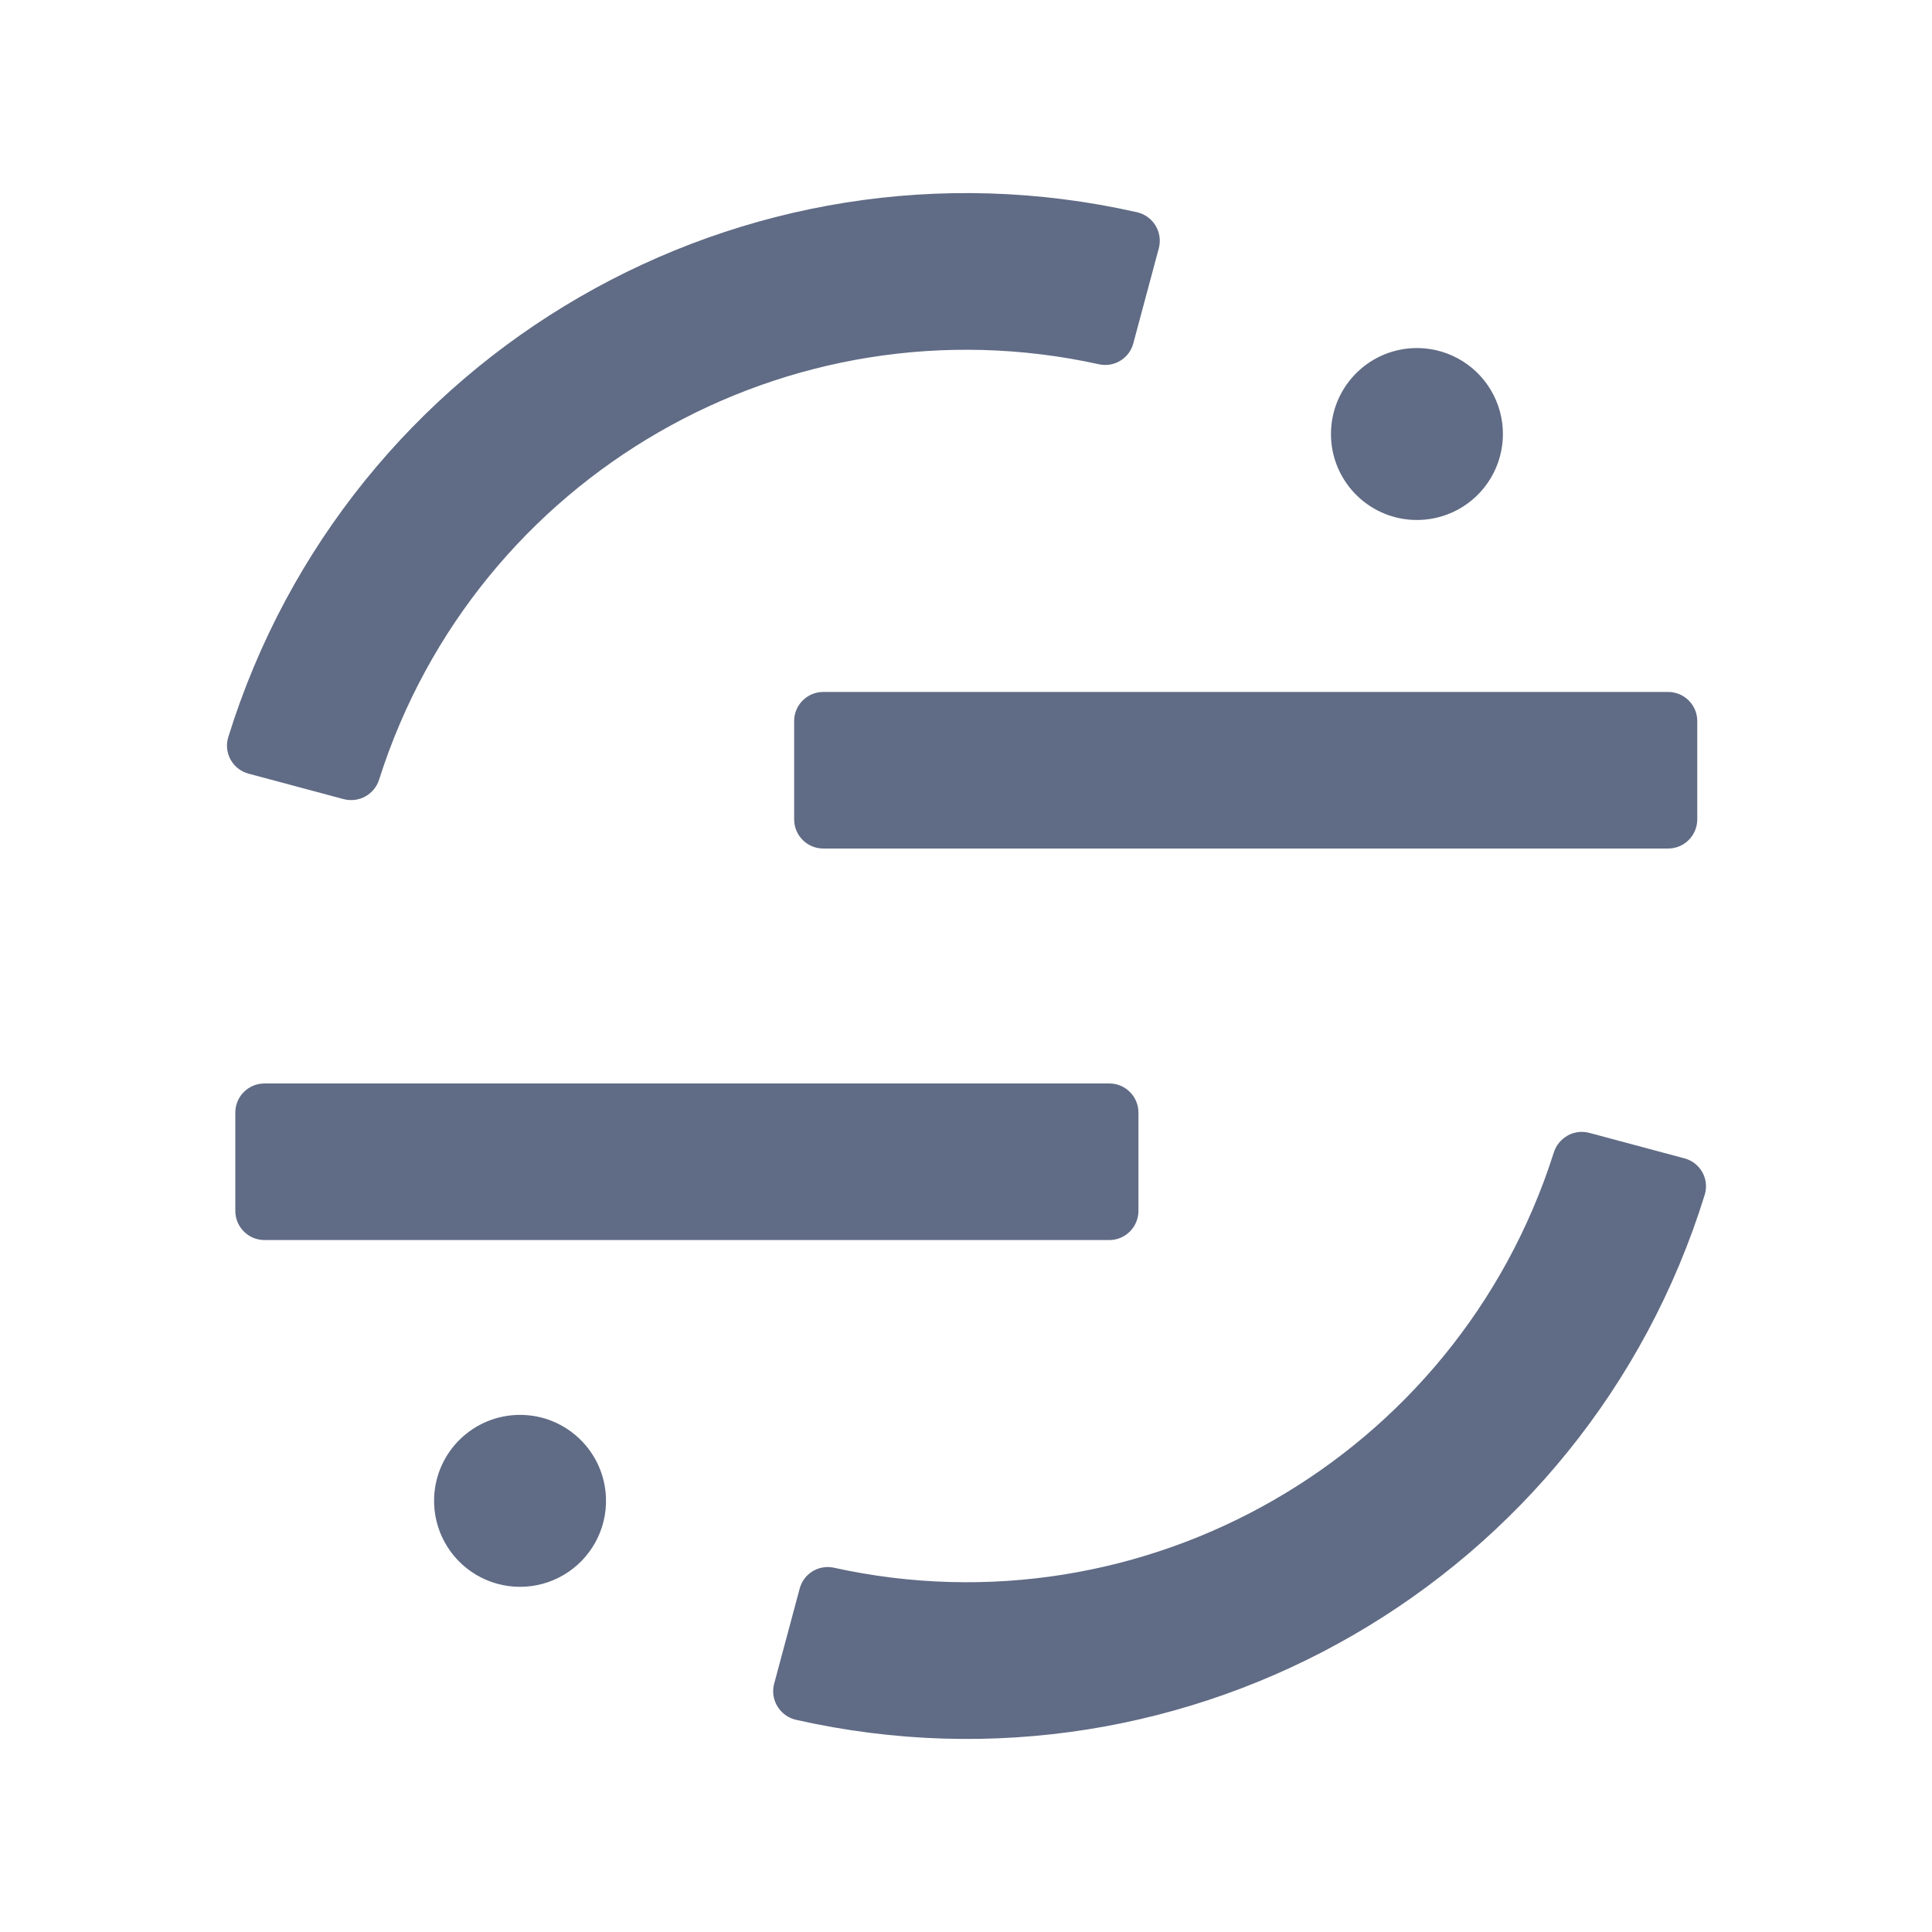
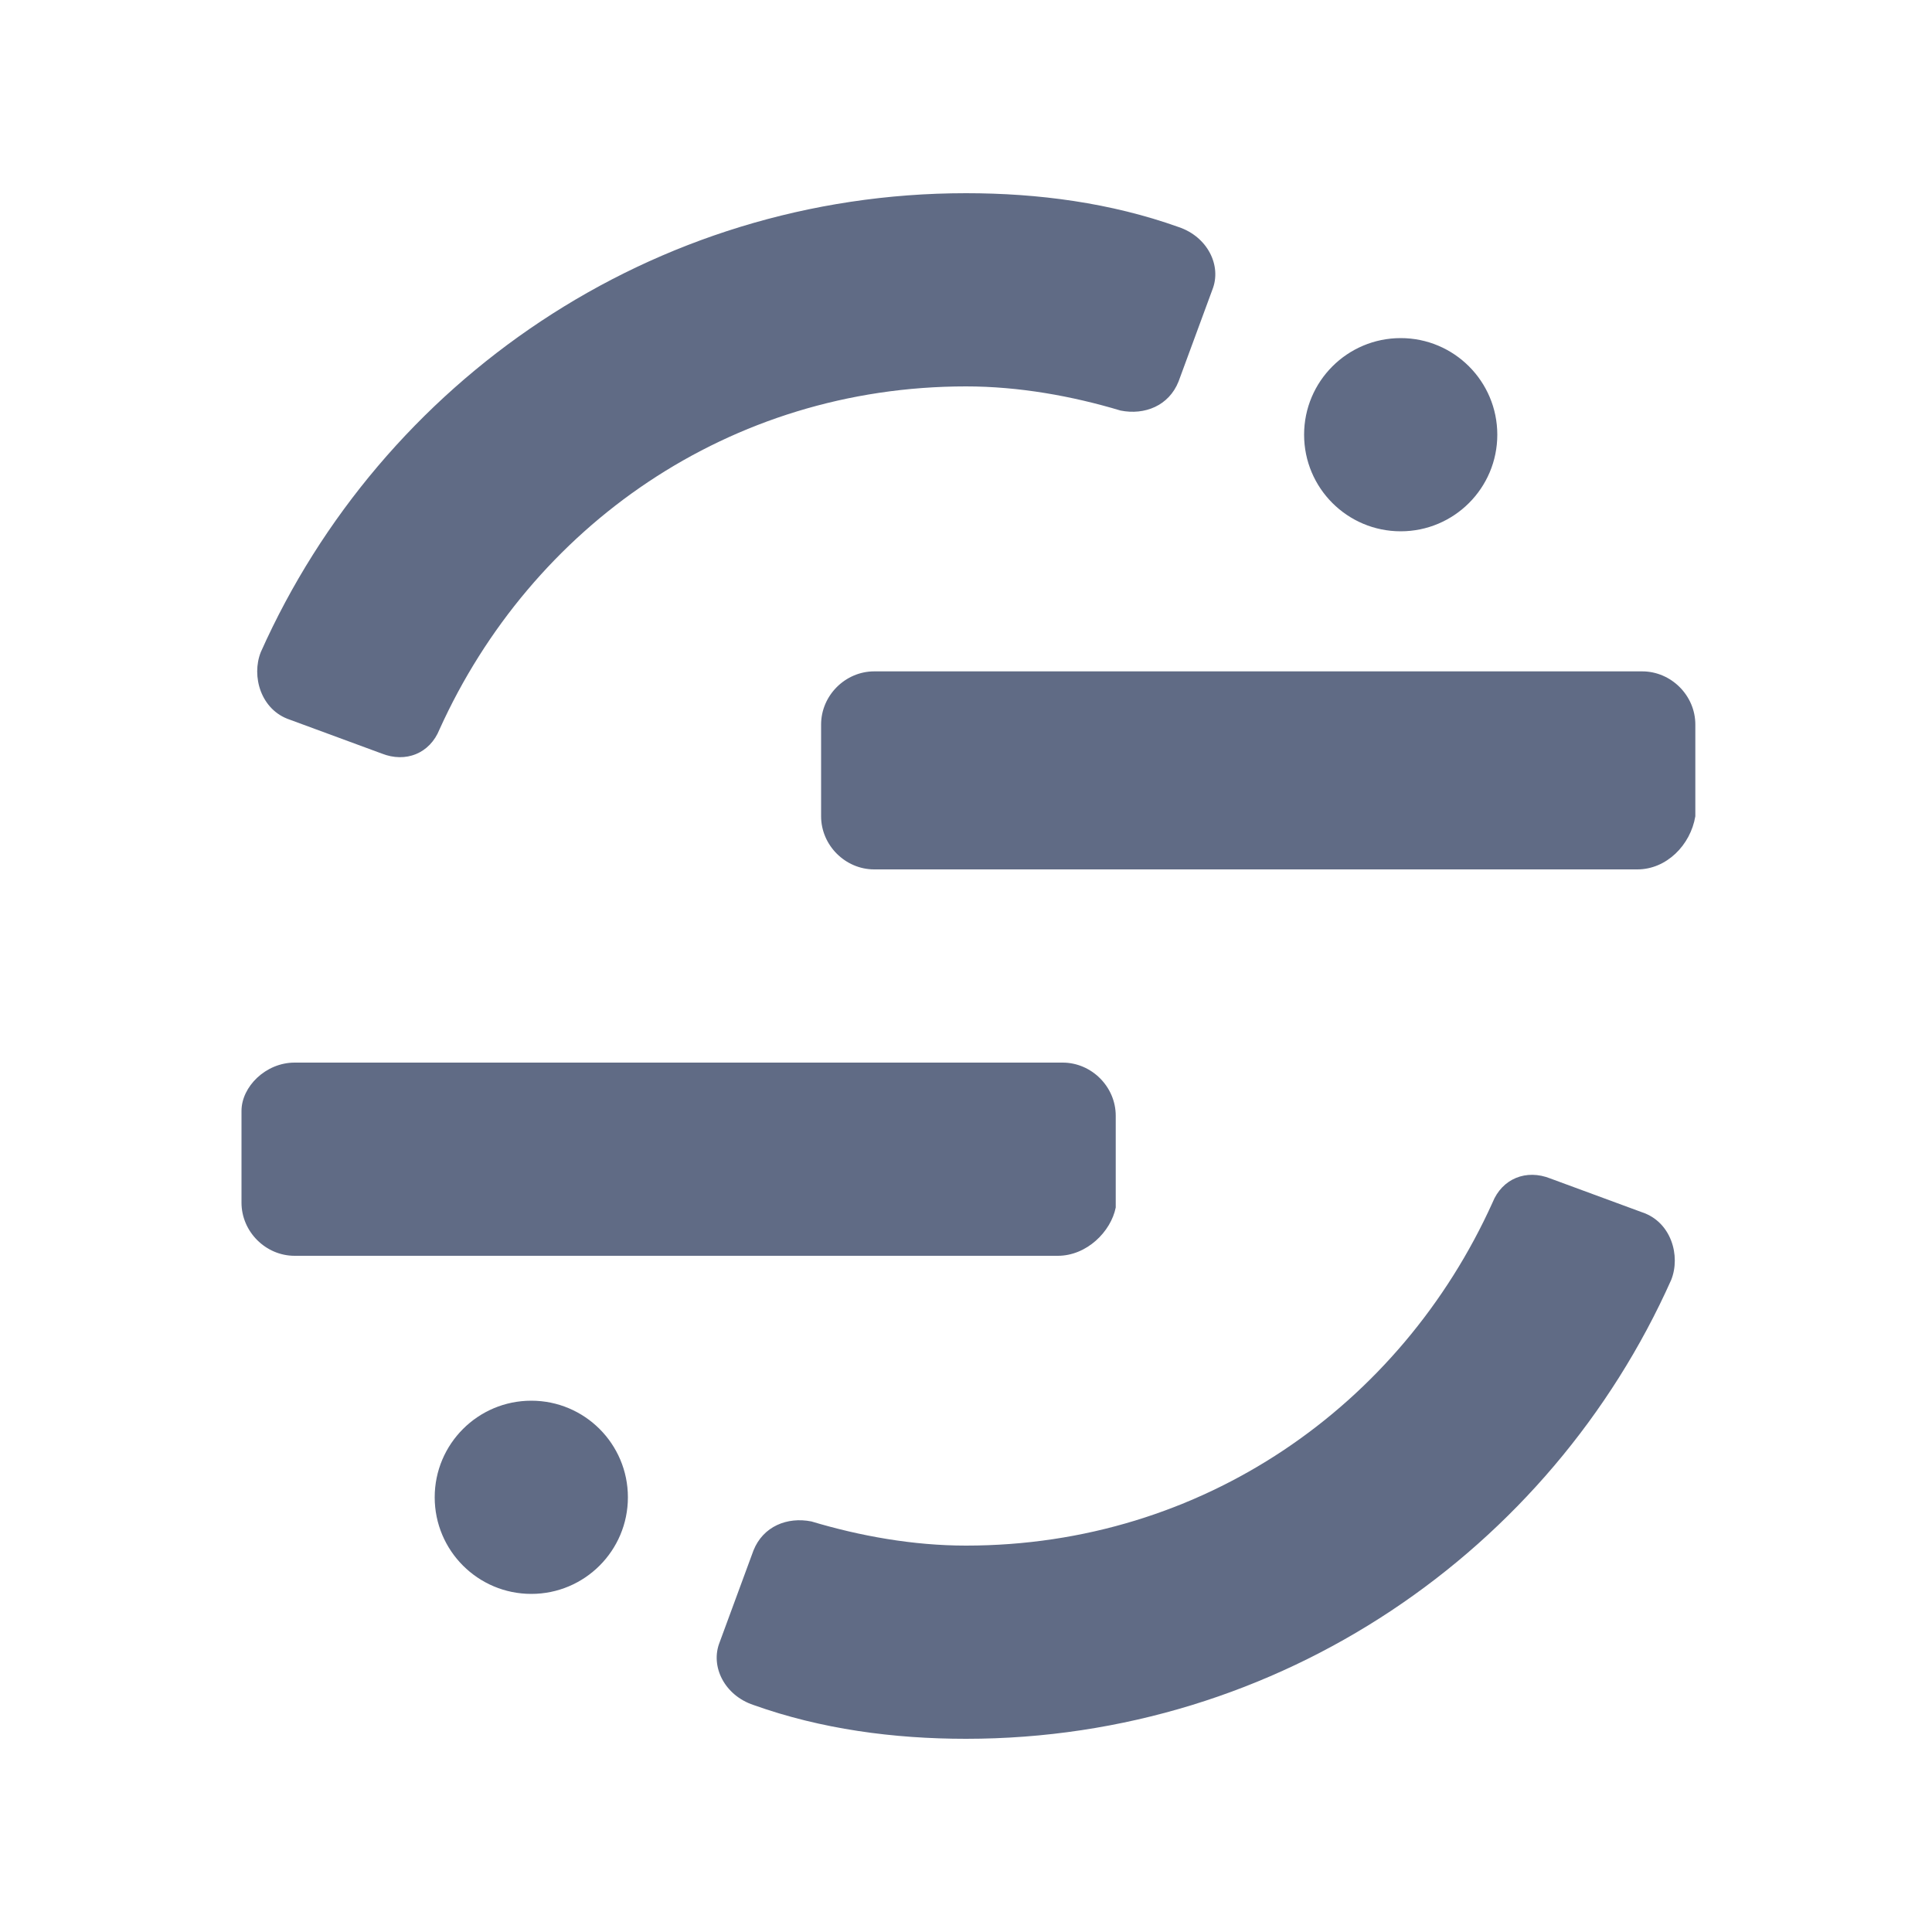
- <svg xmlns="http://www.w3.org/2000/svg" width="20" height="20" fill="none" viewBox="0 0 20 20">
-   <path fill="#606B85" fill-rule="evenodd" d="M3.559 8.273a.304.304 0 00.367-.207 6.38 6.38 0 017.456-4.294.3.3 0 00.35-.218l.264-.984a.303.303 0 00-.23-.374 8.003 8.003 0 00-9.404 5.438.3.3 0 00.212.375l.985.264zm4.964-1.11h8.745c.167 0 .302.135.302.301v1.019a.302.302 0 01-.302.301H8.523a.302.302 0 01-.302-.301V7.464c0-.166.135-.301.302-.301zm-5.785 4.053h8.746c.166 0 .301.135.301.301v1.019a.302.302 0 01-.301.301H2.738a.302.302 0 01-.302-.301v-1.019c0-.166.135-.301.302-.301zm13.488.54a.304.304 0 01.225-.029l.985.264a.299.299 0 01.212.375 8.002 8.002 0 01-9.405 5.438.306.306 0 01-.236-.252.303.303 0 01.007-.122l.264-.984a.3.3 0 01.35-.218 6.38 6.38 0 007.456-4.294.304.304 0 01.142-.177zm-1.6-6.374a.89.89 0 100-1.778.89.89 0 000 1.778zM6.273 15.507a.89.89 0 11-1.779 0 .89.89 0 011.779 0z" clip-rule="evenodd" />
+ <svg width="20" height="20" viewBox="0 0 20 20" fill="none">
+   <path d="M11.6 4.25C11.1 4.1 10.55 4 10 4 7.55 4 5.5 5.45 4.55 7.55c-.1.25-.35.35-.6.25L3 7.45c-.3-.1-.4-.45-.3-.7C3.95 3.95 6.75 2 10 2c.75 0 1.5.1 2.2.35.3.1.45.4.35.65l-.35.95c-.1.25-.35.35-.6.3Zm3.9.25a1 1 0 1 1-2 0 1 1 0 0 1 2 0ZM9.05 9h7.9c.3 0 .55-.25.6-.55V7.5c0-.3-.25-.55-.55-.55H9.05c-.3 0-.55.25-.55.55v.95c0 .3.25.55.55.55Zm-6 4h7.9c.3 0 .55-.25.6-.5v-.95c0-.3-.25-.55-.55-.55H3.05c-.3 0-.55.25-.55.5v.95c0 .3.25.55.55.55Zm2.45 3.5a1 1 0 1 0 0-2 1 1 0 0 0 0 2ZM10 16c-.55 0-1.1-.1-1.6-.25-.25-.05-.5.05-.6.3l-.35.95c-.1.25.05.55.35.65.7.25 1.45.35 2.2.35 3.25 0 6.05-1.95 7.3-4.75.1-.25 0-.6-.3-.7l-.95-.35c-.25-.1-.5 0-.6.25-.95 2.1-3 3.55-5.45 3.55Z" fill="#606B85" />
</svg>
